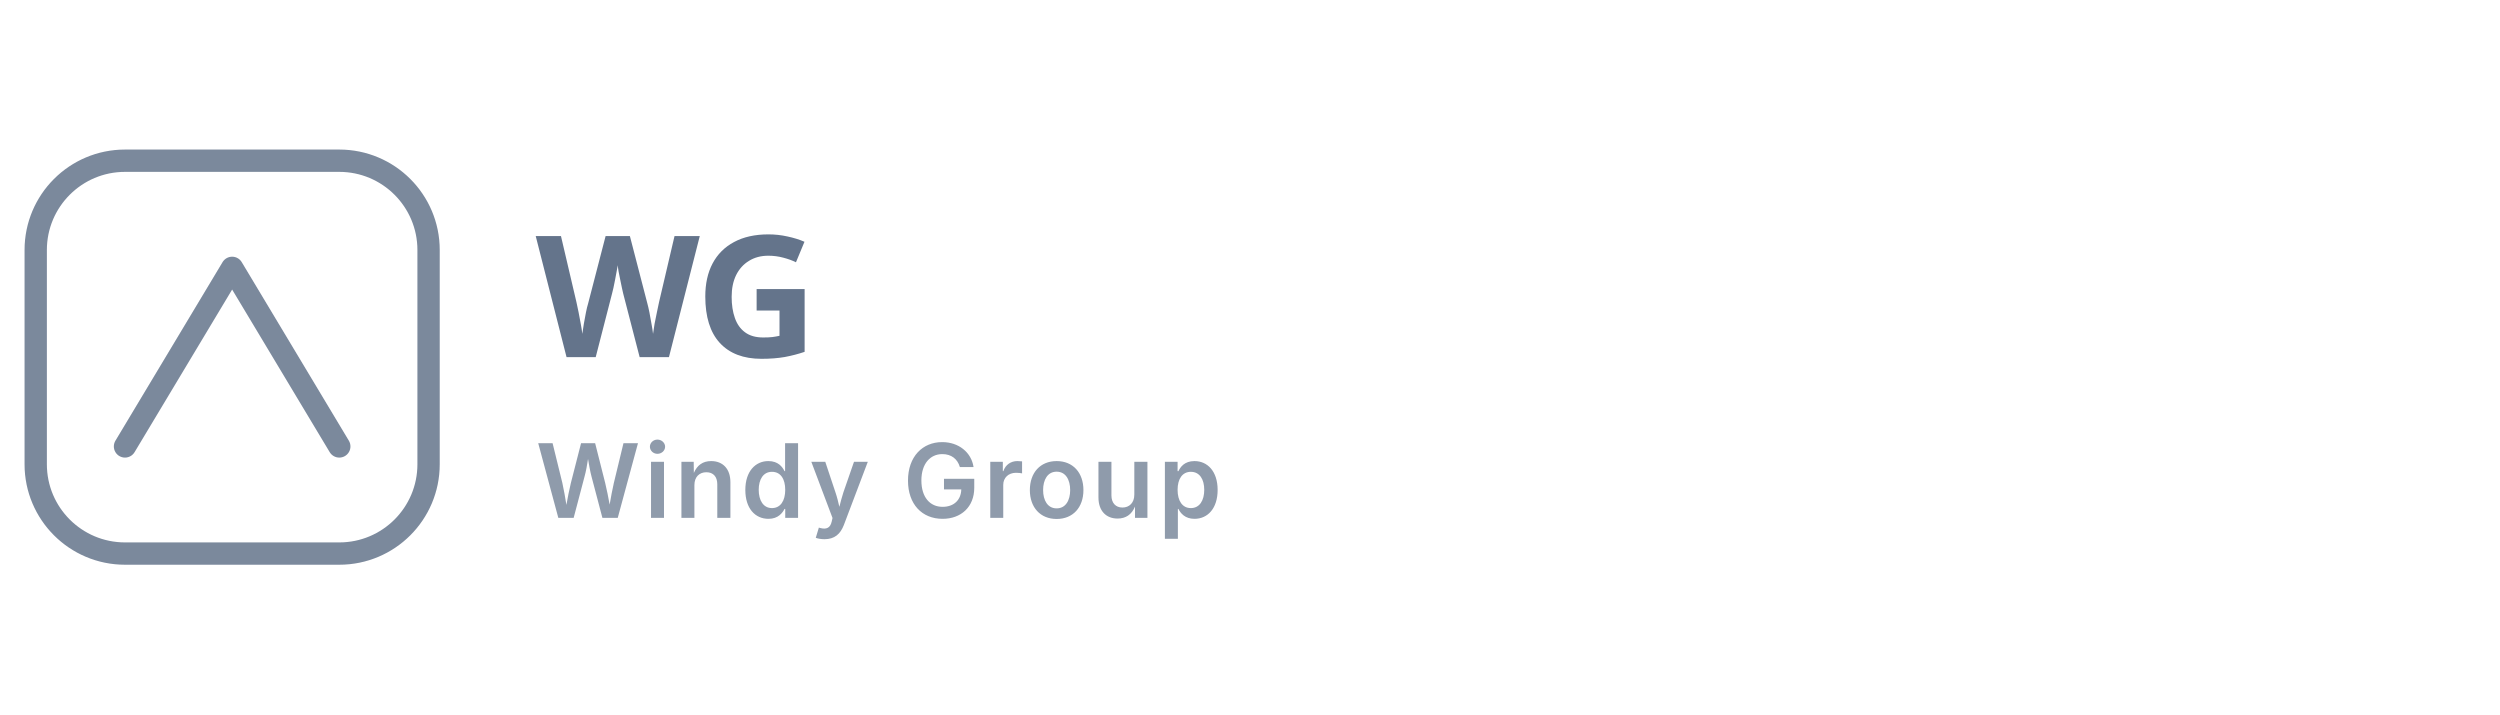
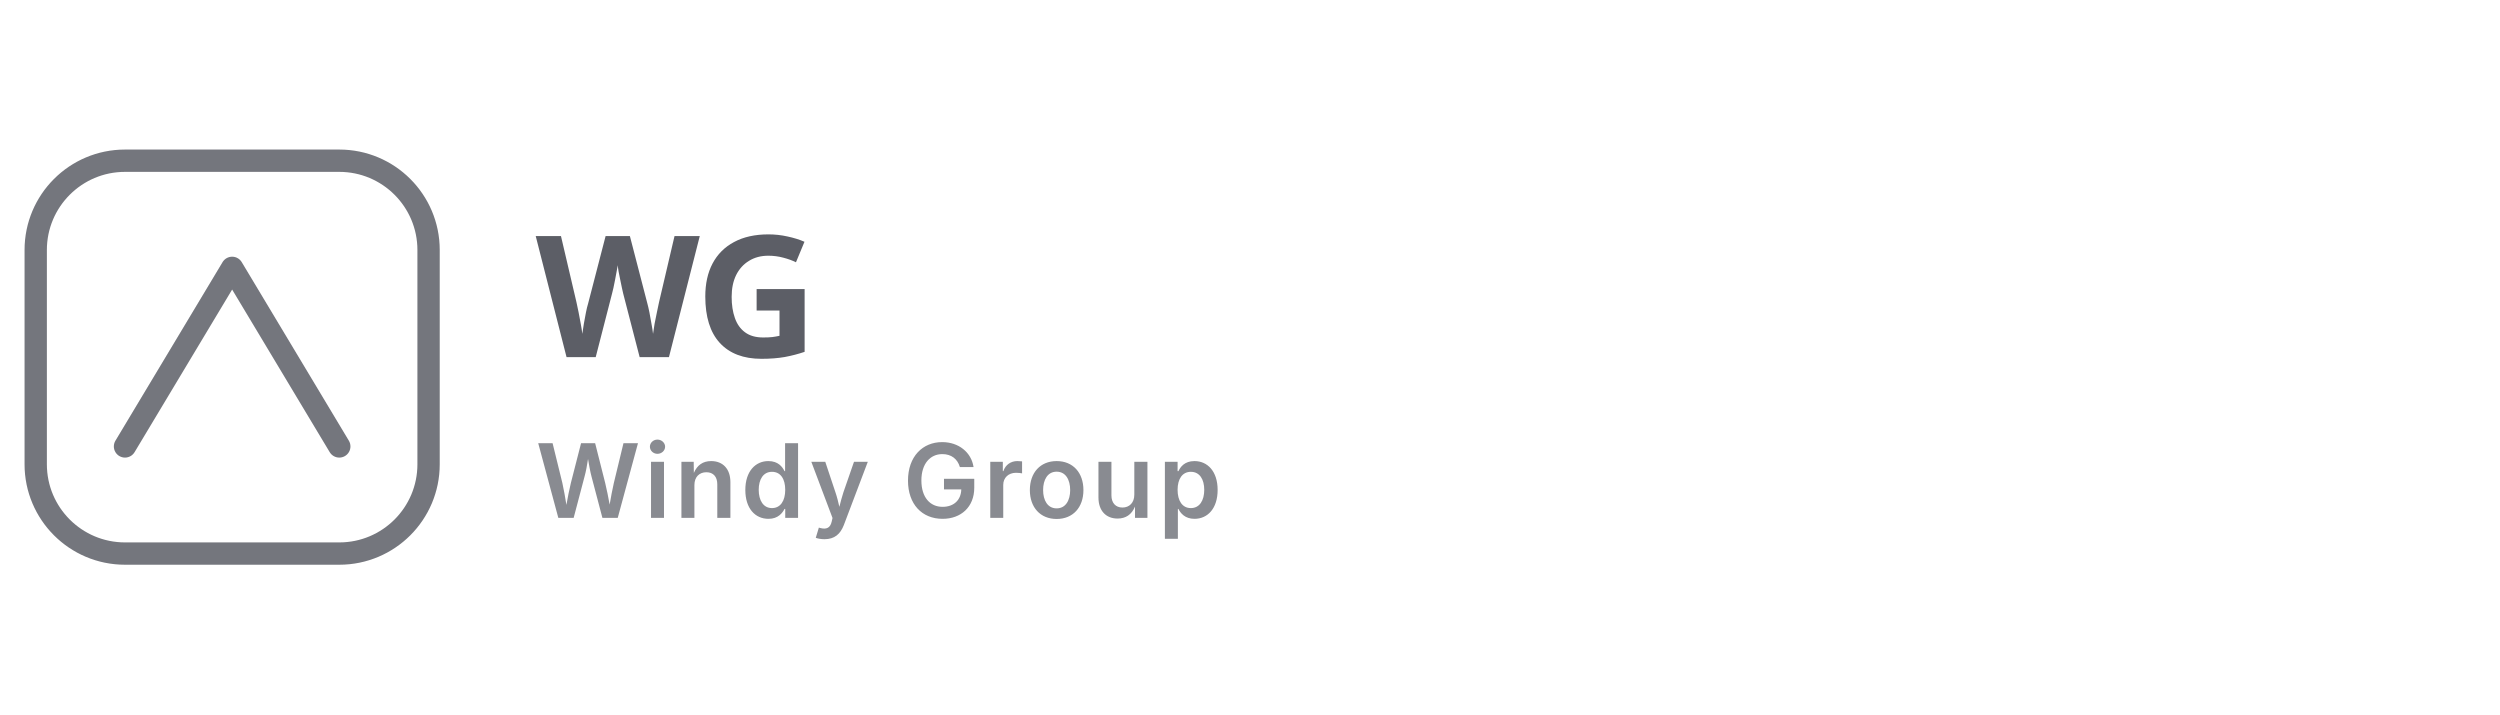
<svg xmlns="http://www.w3.org/2000/svg" width="280" height="80" viewBox="0 0 280 80" role="img" aria-label="Windy Group">
-   <rect x="4" y="18" width="44" height="44" rx="10" fill="none" stroke="#64748B" stroke-width="2.5" opacity=".85" />
-   <path d="M14 50 L26 30 L38 50" fill="none" stroke="#64748B" stroke-width="2.5" stroke-linecap="round" stroke-linejoin="round" opacity=".85" />
-   <text x="60" y="40" font-family="Manrope, sans-serif" font-size="19" font-weight="800" fill="#64748B" letter-spacing="-0.3">WG</text>
-   <text x="60" y="58" font-family="Inter, sans-serif" font-size="11.5" font-weight="600" fill="#64748B" opacity=".72" letter-spacing="0.4">Windy Group</text>
+   <rect x="4" y="18" width="44" height="44" rx="10" fill="none" stroke="#5C5E66" stroke-width="2.5" opacity=".85" />
+   <path d="M14 50 L26 30 L38 50" fill="none" stroke="#5C5E66" stroke-width="2.5" stroke-linecap="round" stroke-linejoin="round" opacity=".85" />
+   <text x="60" y="40" font-family="Manrope, sans-serif" font-size="19" font-weight="800" fill="#5C5E66" letter-spacing="-0.3">WG</text>
+   <text x="60" y="58" font-family="Inter, sans-serif" font-size="11.5" font-weight="600" fill="#5C5E66" opacity=".72" letter-spacing="0.4">Windy Group</text>
</svg>
